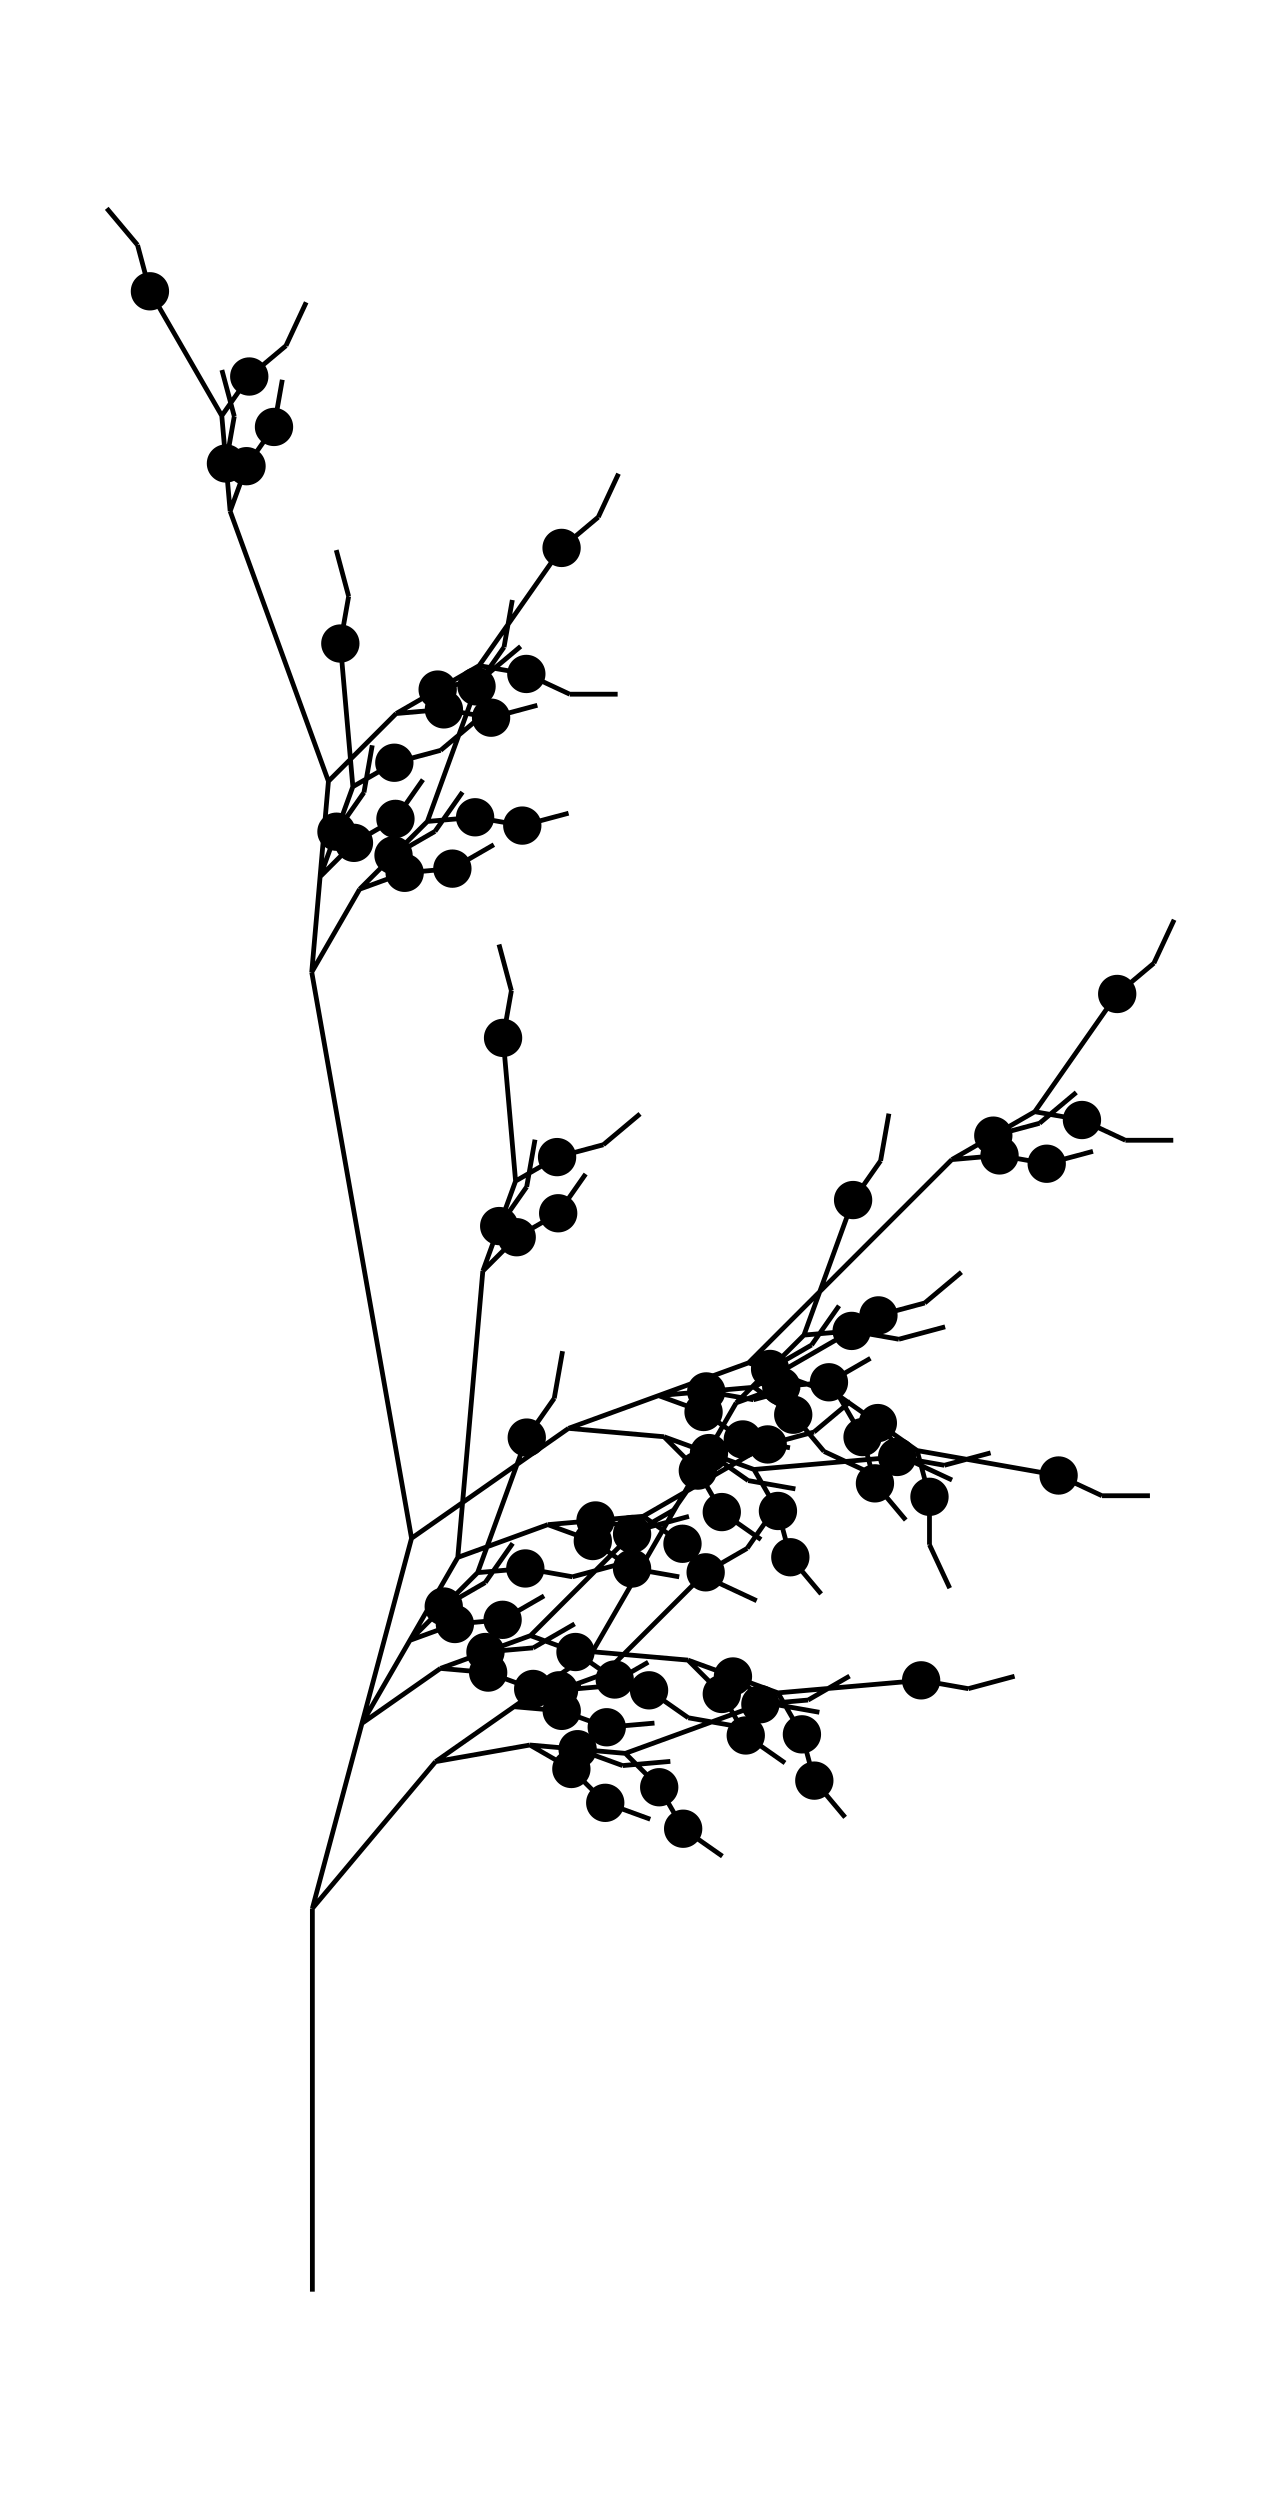
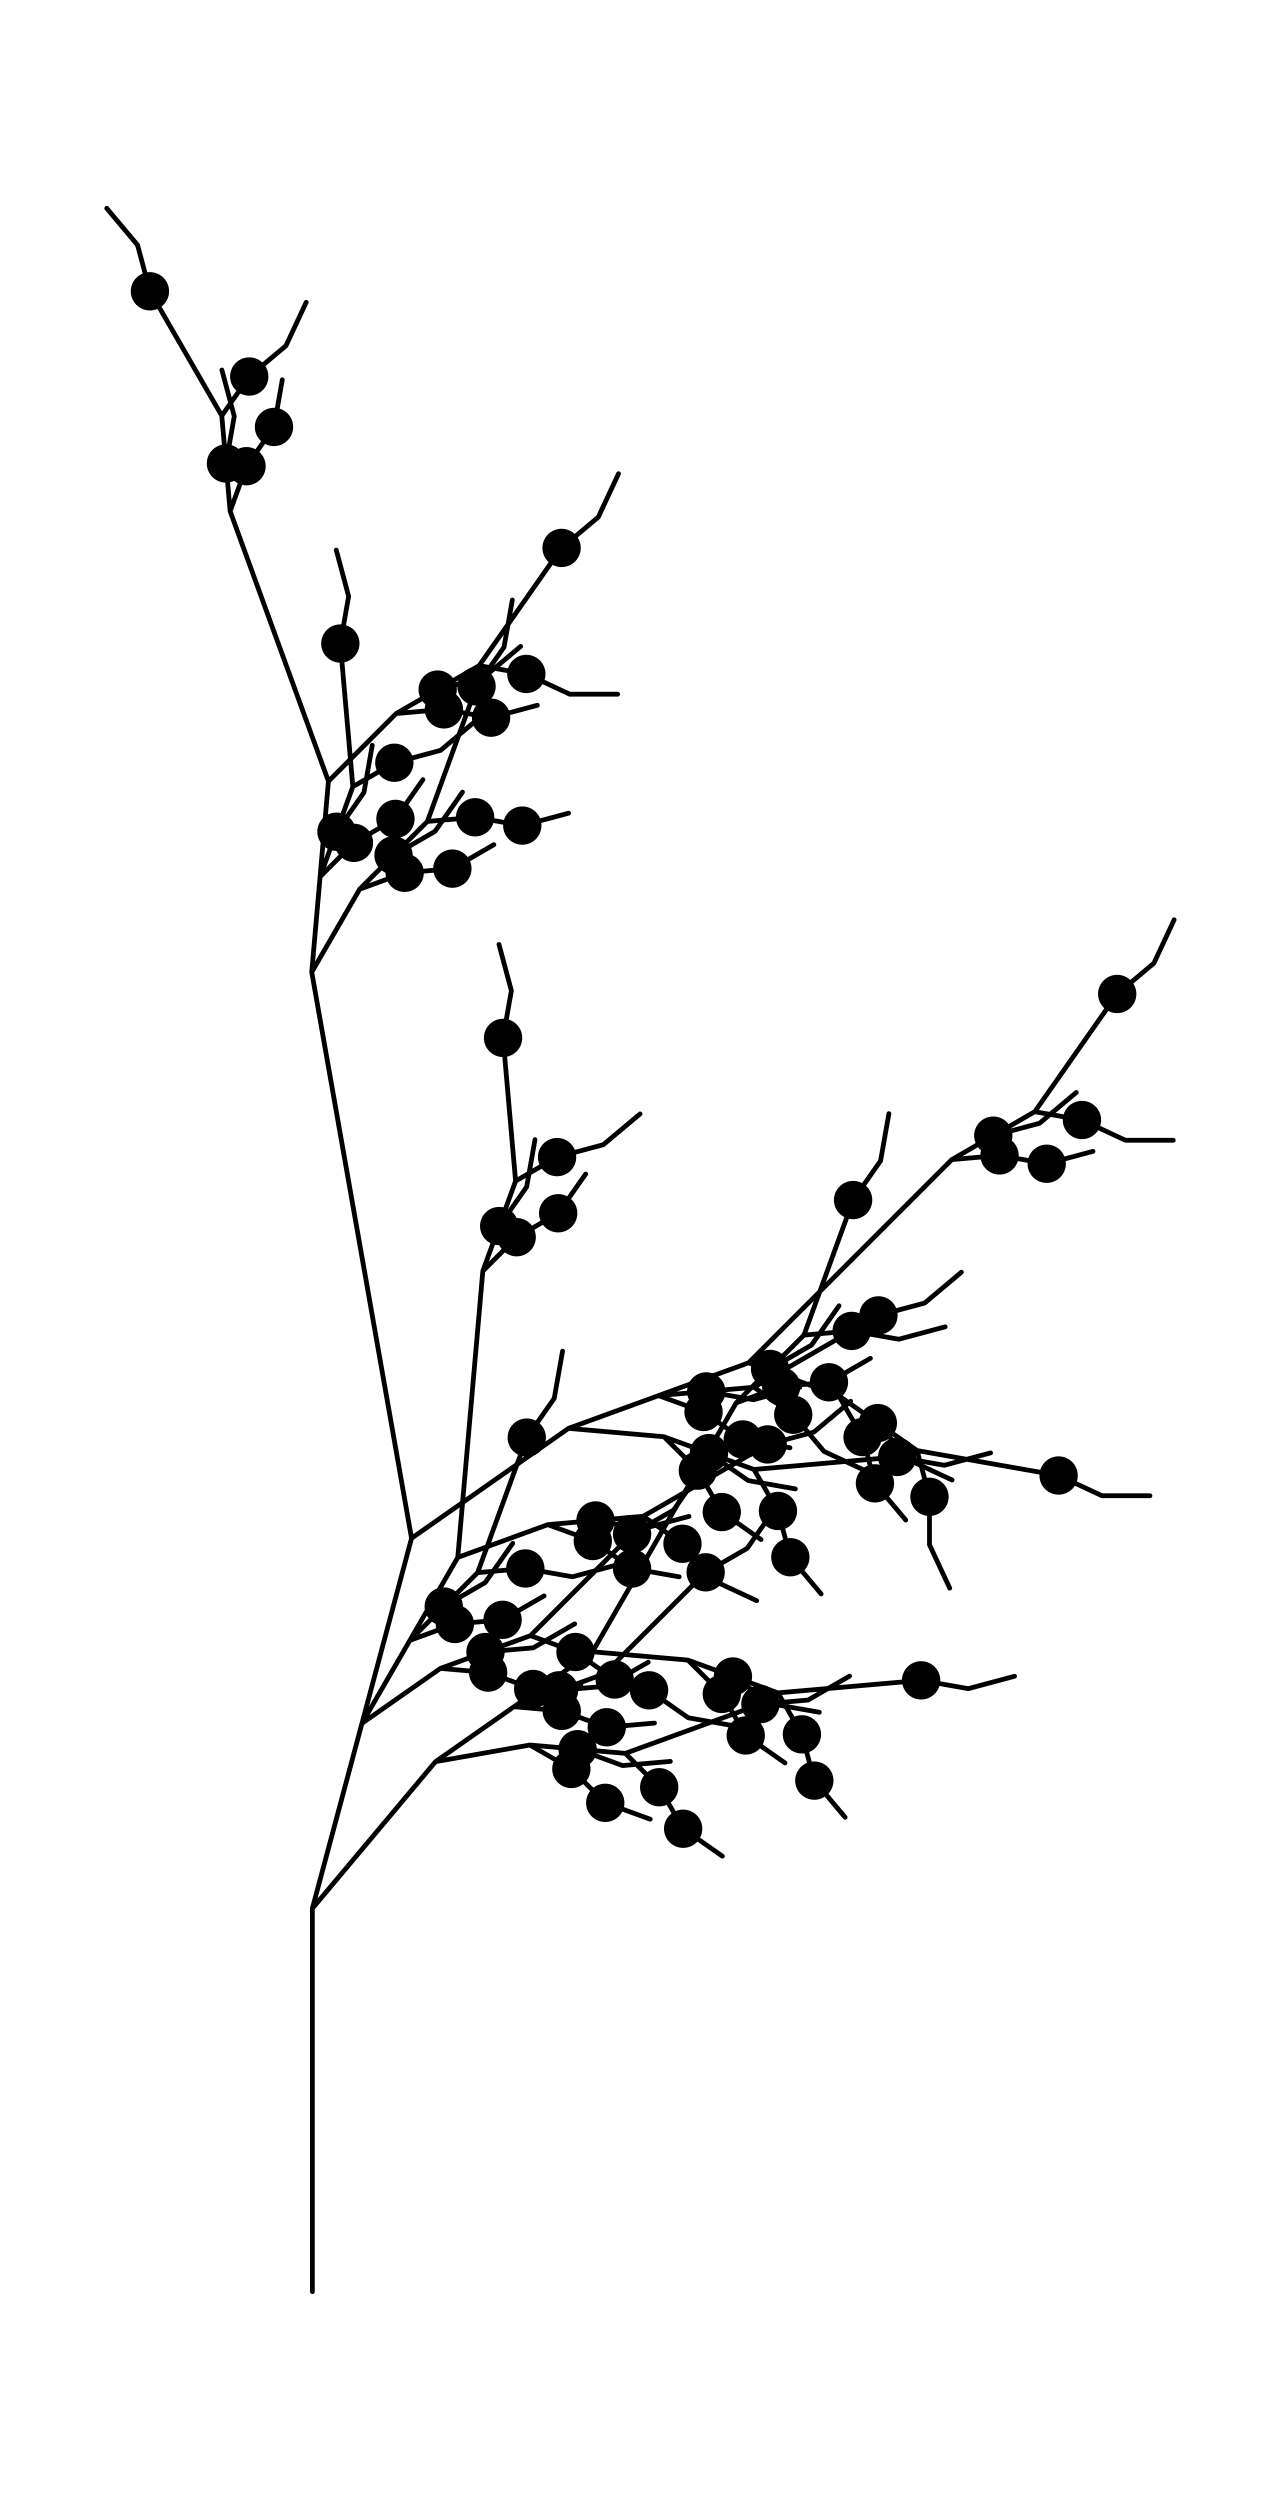
<svg xmlns="http://www.w3.org/2000/svg" viewBox="-65.209 -478.395 267.392 521.886">
-   <path d="M 0 0 L 0 -10 M 0 -10 L 0 -20 M 0 -20 L 0 -30 M 0 -30 L 0 -40 M 0 -40 L 0 -50 M 0 -50 L 0 -60 M 0 -60 L 0 -70 M 0 -70 L 0 -80 M 0 -80 L 6.428 -87.66 M 6.428 -87.66 L 12.856 -95.321 M 12.856 -95.321 L 19.284 -102.981 M 19.284 -102.981 L 25.712 -110.642 M 25.712 -110.642 L 35.56 -112.378 M 35.56 -112.378 L 45.408 -114.115 M 45.408 -114.115 L 54.068 -109.115 M 54.068 -109.115 L 61.139 -102.044 M 61.139 -102.044 L 70.536 -98.624 M 45.408 -114.115 L 55.37 -113.243 M 55.37 -113.243 L 64.766 -109.823 M 64.766 -109.823 L 74.728 -110.695 M 45.408 -114.115 L 55.37 -113.243 M 55.37 -113.243 L 65.332 -112.372 M 65.332 -112.372 L 74.728 -115.792 M 74.728 -115.792 L 84.125 -119.212 M 84.125 -119.212 L 93.522 -122.632 M 93.522 -122.632 L 103.484 -123.504 M 103.484 -123.504 L 112.144 -128.504 M 65.332 -112.372 L 72.403 -105.301 M 72.403 -105.301 L 77.403 -96.64 M 77.403 -96.64 L 85.594 -90.904 M 25.712 -110.642 L 33.903 -116.377 M 33.903 -116.377 L 42.094 -122.113 M 42.094 -122.113 L 52.056 -121.242 M 52.056 -121.242 L 61.453 -117.822 M 61.453 -117.822 L 71.415 -118.693 M 42.094 -122.113 L 51.492 -125.534 M 51.492 -125.534 L 61.453 -126.405 M 61.453 -126.405 L 70.114 -131.405 M 42.094 -122.113 L 51.492 -125.534 M 51.492 -125.534 L 60.888 -128.954 M 60.888 -128.954 L 67.96 -136.025 M 67.96 -136.025 L 75.031 -143.096 M 75.031 -143.096 L 82.102 -150.167 M 82.102 -150.167 L 90.762 -155.167 M 90.762 -155.167 L 96.498 -163.358 M 60.888 -128.954 L 70.285 -125.534 M 70.285 -125.534 L 78.477 -119.798 M 78.477 -119.798 L 88.325 -118.061 M 25.712 -110.642 L 33.903 -116.377 M 33.903 -116.377 L 42.094 -122.113 M 42.094 -122.113 L 50.286 -127.849 M 50.286 -127.849 L 58.478 -133.585 M 58.478 -133.585 L 63.478 -142.245 M 63.478 -142.245 L 68.478 -150.905 M 68.478 -150.905 L 73.478 -159.566 M 73.478 -159.566 L 78.478 -168.226 M 78.478 -168.226 L 83.478 -176.886 M 83.478 -176.886 L 88.478 -185.546 M 88.478 -185.546 L 97.874 -188.967 M 97.874 -188.967 L 107.837 -189.838 M 107.837 -189.838 L 116.497 -194.838 M 88.478 -185.546 L 95.549 -192.617 M 95.549 -192.617 L 104.209 -197.617 M 104.209 -197.617 L 109.945 -205.809 M 88.478 -185.546 L 95.549 -192.617 M 95.549 -192.617 L 102.62 -199.689 M 102.62 -199.689 L 106.04 -209.085 M 106.04 -209.085 L 109.46 -218.482 M 109.46 -218.482 L 112.88 -227.879 M 112.88 -227.879 L 118.616 -236.071 M 118.616 -236.071 L 120.353 -245.919 M 102.62 -199.689 L 112.582 -200.56 M 112.582 -200.56 L 122.43 -198.824 M 122.43 -198.824 L 132.089 -201.412 M 58.478 -133.585 L 68.439 -132.713 M 68.439 -132.713 L 78.401 -131.842 M 78.401 -131.842 L 85.472 -124.771 M 85.472 -124.771 L 90.472 -116.11 M 90.472 -116.11 L 98.664 -110.375 M 78.401 -131.842 L 87.798 -128.422 M 87.798 -128.422 L 95.99 -122.686 M 95.99 -122.686 L 105.838 -120.949 M 78.401 -131.842 L 87.798 -128.422 M 87.798 -128.422 L 97.195 -125.001 M 97.195 -125.001 L 107.157 -125.873 M 107.157 -125.873 L 117.119 -126.744 M 117.119 -126.744 L 127.081 -127.616 M 127.081 -127.616 L 136.929 -125.879 M 136.929 -125.879 L 146.589 -128.468 M 97.195 -125.001 L 102.195 -116.341 M 102.195 -116.341 L 104.784 -106.682 M 104.784 -106.682 L 111.211 -99.021 M 0 -80 L 2.588 -89.659 M 2.588 -89.659 L 5.176 -99.319 M 5.176 -99.319 L 7.765 -108.978 M 7.765 -108.978 L 10.353 -118.637 M 10.353 -118.637 L 18.544 -124.373 M 18.544 -124.373 L 26.736 -130.109 M 26.736 -130.109 L 36.698 -129.237 M 36.698 -129.237 L 46.095 -125.817 M 46.095 -125.817 L 56.057 -126.688 M 26.736 -130.109 L 36.133 -133.529 M 36.133 -133.529 L 46.095 -134.4 M 46.095 -134.4 L 54.755 -139.4 M 26.736 -130.109 L 36.133 -133.529 M 36.133 -133.529 L 45.53 -136.949 M 45.53 -136.949 L 52.601 -144.02 M 52.601 -144.02 L 59.672 -151.091 M 59.672 -151.091 L 66.743 -158.162 M 66.743 -158.162 L 75.403 -163.162 M 75.403 -163.162 L 81.139 -171.354 M 45.53 -136.949 L 54.927 -133.529 M 54.927 -133.529 L 63.118 -127.793 M 63.118 -127.793 L 72.966 -126.056 M 10.353 -118.637 L 15.353 -127.297 M 15.353 -127.297 L 20.353 -135.958 M 20.353 -135.958 L 29.75 -139.378 M 29.75 -139.378 L 39.712 -140.249 M 39.712 -140.249 L 48.372 -145.249 M 20.353 -135.958 L 27.424 -143.029 M 27.424 -143.029 L 36.084 -148.029 M 36.084 -148.029 L 41.82 -156.22 M 20.353 -135.958 L 27.424 -143.029 M 27.424 -143.029 L 34.495 -150.1 M 34.495 -150.1 L 37.915 -159.497 M 37.915 -159.497 L 41.335 -168.893 M 41.335 -168.893 L 44.755 -178.291 M 44.755 -178.291 L 50.491 -186.482 M 50.491 -186.482 L 52.228 -196.33 M 34.495 -150.1 L 44.457 -150.971 M 44.457 -150.971 L 54.305 -149.235 M 54.305 -149.235 L 63.964 -151.823 M 10.353 -118.637 L 15.353 -127.297 M 15.353 -127.297 L 20.353 -135.958 M 20.353 -135.958 L 25.353 -144.618 M 25.353 -144.618 L 30.353 -153.278 M 30.353 -153.278 L 31.224 -163.24 M 31.224 -163.24 L 32.096 -173.202 M 32.096 -173.202 L 32.967 -183.164 M 32.967 -183.164 L 33.839 -193.126 M 33.839 -193.126 L 34.711 -203.088 M 34.711 -203.088 L 35.582 -213.05 M 35.582 -213.05 L 42.653 -220.121 M 42.653 -220.121 L 51.313 -225.121 M 51.313 -225.121 L 57.049 -233.312 M 35.582 -213.05 L 39.002 -222.447 M 39.002 -222.447 L 44.738 -230.638 M 44.738 -230.638 L 46.475 -240.486 M 35.582 -213.05 L 39.002 -222.447 M 39.002 -222.447 L 42.422 -231.844 M 42.422 -231.844 L 41.551 -241.805 M 41.551 -241.805 L 40.679 -251.768 M 40.679 -251.768 L 39.808 -261.729 M 39.808 -261.729 L 41.544 -271.577 M 41.544 -271.577 L 38.956 -281.237 M 42.422 -231.844 L 51.083 -236.844 M 51.083 -236.844 L 60.742 -239.432 M 60.742 -239.432 L 68.403 -245.86 M 30.353 -153.278 L 39.75 -156.698 M 39.75 -156.698 L 49.147 -160.119 M 49.147 -160.119 L 58.544 -156.698 M 58.544 -156.698 L 66.735 -150.963 M 66.735 -150.963 L 76.583 -149.226 M 49.147 -160.119 L 59.109 -160.99 M 59.109 -160.99 L 68.957 -159.254 M 68.957 -159.254 L 78.616 -161.842 M 49.147 -160.119 L 59.109 -160.99 M 59.109 -160.99 L 69.07 -161.862 M 69.07 -161.862 L 77.731 -166.862 M 77.731 -166.862 L 86.391 -171.862 M 86.391 -171.862 L 95.051 -176.862 M 95.051 -176.862 L 104.71 -179.45 M 104.71 -179.45 L 112.371 -185.878 M 69.07 -161.862 L 77.262 -156.126 M 77.262 -156.126 L 83.69 -148.465 M 83.69 -148.465 L 92.753 -144.239 M 0 -80 L 2.588 -89.659 M 2.588 -89.659 L 5.176 -99.319 M 5.176 -99.319 L 7.765 -108.978 M 7.765 -108.978 L 10.353 -118.637 M 10.353 -118.637 L 12.941 -128.296 M 12.941 -128.296 L 15.529 -137.956 M 15.529 -137.956 L 18.117 -147.615 M 18.117 -147.615 L 20.706 -157.274 M 20.706 -157.274 L 18.969 -167.122 M 18.969 -167.122 L 17.233 -176.97 M 17.233 -176.97 L 15.496 -186.818 M 15.496 -186.818 L 13.76 -196.666 M 13.76 -196.666 L 12.023 -206.514 M 12.023 -206.514 L 10.287 -216.363 M 10.287 -216.363 L 8.55 -226.211 M 8.55 -226.211 L 6.814 -236.059 M 6.814 -236.059 L 5.077 -245.907 M 5.077 -245.907 L 3.341 -255.755 M 3.341 -255.755 L 1.604 -265.603 M 1.604 -265.603 L -0.132 -275.451 M -0.132 -275.451 L 4.868 -284.111 M 4.868 -284.111 L 9.868 -292.772 M 9.868 -292.772 L 19.265 -296.192 M 19.265 -296.192 L 29.227 -297.063 M 29.227 -297.063 L 37.887 -302.063 M 9.868 -292.772 L 16.939 -299.843 M 16.939 -299.843 L 25.599 -304.843 M 25.599 -304.843 L 31.335 -313.034 M 9.868 -292.772 L 16.939 -299.843 M 16.939 -299.843 L 24.01 -306.914 M 24.01 -306.914 L 27.43 -316.311 M 27.43 -316.311 L 30.85 -325.707 M 30.85 -325.707 L 34.27 -335.104 M 34.27 -335.104 L 40.006 -343.296 M 40.006 -343.296 L 41.743 -353.144 M 24.01 -306.914 L 33.972 -307.785 M 33.972 -307.785 L 43.82 -306.049 M 43.82 -306.049 L 53.479 -308.637 M -0.132 -275.451 L 0.739 -285.413 M 0.739 -285.413 L 1.611 -295.375 M 1.611 -295.375 L 8.682 -302.446 M 8.682 -302.446 L 17.342 -307.446 M 17.342 -307.446 L 23.078 -315.637 M 1.611 -295.375 L 5.031 -304.772 M 5.031 -304.772 L 10.767 -312.963 M 10.767 -312.963 L 12.503 -322.811 M 1.611 -295.375 L 5.031 -304.772 M 5.031 -304.772 L 8.451 -314.169 M 8.451 -314.169 L 7.58 -324.131 M 7.58 -324.131 L 6.708 -334.093 M 6.708 -334.093 L 5.837 -344.055 M 5.837 -344.055 L 7.573 -353.903 M 7.573 -353.903 L 4.985 -363.562 M 8.451 -314.169 L 17.111 -319.169 M 17.111 -319.169 L 26.771 -321.757 M 26.771 -321.757 L 34.431 -328.185 M -0.132 -275.451 L 0.739 -285.413 M 0.739 -285.413 L 1.611 -295.375 M 1.611 -295.375 L 2.482 -305.337 M 2.482 -305.337 L 3.354 -315.299 M 3.354 -315.299 L -0.066 -324.696 M -0.066 -324.696 L -3.486 -334.093 M -3.486 -334.093 L -6.907 -343.49 M -6.907 -343.49 L -10.327 -352.887 M -10.327 -352.887 L -13.747 -362.283 M -13.747 -362.283 L -17.167 -371.68 M -17.167 -371.68 L -13.747 -381.077 M -13.747 -381.077 L -8.011 -389.269 M -8.011 -389.269 L -6.275 -399.117 M -17.167 -371.68 L -18.039 -381.642 M -18.039 -381.642 L -16.302 -391.49 M -16.302 -391.49 L -18.89 -401.15 M -17.167 -371.68 L -18.039 -381.642 M -18.039 -381.642 L -18.91 -391.604 M -18.91 -391.604 L -23.91 -400.264 M -23.91 -400.264 L -28.91 -408.925 M -28.91 -408.925 L -33.91 -417.585 M -33.91 -417.585 L -36.498 -427.244 M -36.498 -427.244 L -42.926 -434.905 M -18.91 -391.604 L -13.175 -399.796 M -13.175 -399.796 L -5.514 -406.224 M -5.514 -406.224 L -1.288 -415.287 M 3.354 -315.299 L 10.425 -322.37 M 10.425 -322.37 L 17.496 -329.441 M 17.496 -329.441 L 27.458 -330.312 M 27.458 -330.312 L 37.306 -328.576 M 37.306 -328.576 L 46.965 -331.164 M 17.496 -329.441 L 26.156 -334.441 M 26.156 -334.441 L 35.816 -337.029 M 35.816 -337.029 L 43.476 -343.457 M 17.496 -329.441 L 26.156 -334.441 M 26.156 -334.441 L 34.817 -339.441 M 34.817 -339.441 L 40.552 -347.632 M 40.552 -347.632 L 46.288 -355.824 M 46.288 -355.824 L 52.024 -364.015 M 52.024 -364.015 L 59.684 -370.443 M 59.684 -370.443 L 63.91 -379.506 M 34.817 -339.441 L 44.665 -337.704 M 44.665 -337.704 L 53.728 -333.478 M 53.728 -333.478 L 63.728 -333.478 M 20.706 -157.274 L 28.897 -163.01 M 28.897 -163.01 L 37.089 -168.746 M 37.089 -168.746 L 45.28 -174.481 M 45.28 -174.481 L 53.472 -180.217 M 53.472 -180.217 L 63.434 -179.346 M 63.434 -179.346 L 73.395 -178.474 M 73.395 -178.474 L 80.467 -171.403 M 80.467 -171.403 L 85.467 -162.743 M 85.467 -162.743 L 93.658 -157.007 M 73.395 -178.474 L 82.792 -175.054 M 82.792 -175.054 L 90.984 -169.318 M 90.984 -169.318 L 100.832 -167.582 M 73.395 -178.474 L 82.792 -175.054 M 82.792 -175.054 L 92.189 -171.634 M 92.189 -171.634 L 102.151 -172.505 M 102.151 -172.505 L 112.113 -173.377 M 112.113 -173.377 L 122.075 -174.248 M 122.075 -174.248 L 131.923 -172.512 M 131.923 -172.512 L 141.583 -175.1 M 92.189 -171.634 L 97.189 -162.973 M 97.189 -162.973 L 99.778 -153.314 M 99.778 -153.314 L 106.205 -145.654 M 53.472 -180.217 L 62.868 -183.637 M 62.868 -183.637 L 72.266 -187.058 M 72.266 -187.058 L 81.662 -183.637 M 81.662 -183.637 L 89.854 -177.902 M 89.854 -177.902 L 99.702 -176.165 M 72.266 -187.058 L 82.227 -187.929 M 82.227 -187.929 L 92.076 -186.193 M 92.076 -186.193 L 101.735 -188.781 M 72.266 -187.058 L 82.227 -187.929 M 82.227 -187.929 L 92.189 -188.801 M 92.189 -188.801 L 100.85 -193.801 M 100.85 -193.801 L 109.51 -198.801 M 109.51 -198.801 L 118.17 -203.801 M 118.17 -203.801 L 127.829 -206.389 M 127.829 -206.389 L 135.49 -212.817 M 92.189 -188.801 L 100.381 -183.065 M 100.381 -183.065 L 106.809 -175.404 M 106.809 -175.404 L 115.872 -171.178 M 53.472 -180.217 L 62.868 -183.637 M 62.868 -183.637 L 72.266 -187.058 M 72.266 -187.058 L 81.662 -190.478 M 81.662 -190.478 L 91.059 -193.898 M 91.059 -193.898 L 98.13 -200.969 M 98.13 -200.969 L 105.201 -208.04 M 105.201 -208.04 L 112.272 -215.111 M 112.272 -215.111 L 119.344 -222.182 M 119.344 -222.182 L 126.415 -229.253 M 126.415 -229.253 L 133.486 -236.324 M 133.486 -236.324 L 143.448 -237.196 M 143.448 -237.196 L 153.296 -235.459 M 153.296 -235.459 L 162.955 -238.048 M 133.486 -236.324 L 142.146 -241.324 M 142.146 -241.324 L 151.805 -243.912 M 151.805 -243.912 L 159.466 -250.34 M 133.486 -236.324 L 142.146 -241.324 M 142.146 -241.324 L 150.806 -246.324 M 150.806 -246.324 L 156.542 -254.516 M 156.542 -254.516 L 162.278 -262.707 M 162.278 -262.707 L 168.013 -270.899 M 168.013 -270.899 L 175.674 -277.327 M 175.674 -277.327 L 179.9 -286.39 M 150.806 -246.324 L 160.654 -244.588 M 160.654 -244.588 L 169.717 -240.362 M 169.717 -240.362 L 179.717 -240.362 M 91.059 -193.898 L 100.456 -190.478 M 100.456 -190.478 L 109.853 -187.058 M 109.853 -187.058 L 114.853 -178.397 M 114.853 -178.397 L 117.441 -168.738 M 117.441 -168.738 L 123.869 -161.078 M 109.853 -187.058 L 118.045 -181.322 M 118.045 -181.322 L 124.473 -173.661 M 124.473 -173.661 L 133.536 -169.435 M 109.853 -187.058 L 118.045 -181.322 M 118.045 -181.322 L 126.236 -175.586 M 126.236 -175.586 L 136.084 -173.85 M 136.084 -173.85 L 145.932 -172.113 M 145.932 -172.113 L 155.78 -170.377 M 155.78 -170.377 L 164.844 -166.15 M 164.844 -166.15 L 174.844 -166.15 M 126.236 -175.586 L 128.824 -165.927 M 128.824 -165.927 L 128.824 -155.927 M 128.824 -155.927 L 133.051 -146.864 " stroke-width="1" stroke="black" fill="none" />
+   <path d="M 0.0 0.0 L 6.123233995736766E-16 -10.0 M 6.123233995736766E-16 -10.0 L 1.2246467991473533E-15 -20.0 M 1.2246467991473533E-15 -20.0 L 1.83697019872103E-15 -30.0 M 1.83697019872103E-15 -30.0 L 2.4492935982947065E-15 -40.0 M 2.4492935982947065E-15 -40.0 L 3.061616997868383E-15 -50.0 M 3.061616997868383E-15 -50.0 L 3.67394039744206E-15 -60.0 M 3.67394039744206E-15 -60.0 L 4.2862637970157365E-15 -70.0 M 4.2862637970157365E-15 -70.0 L 4.898587196589413E-15 -80.0 M 4.898587196589413E-15 -80.0 L 6.428 -87.66 M 6.428 -87.66 L 12.856 -95.321 M 12.856 -95.321 L 19.284 -102.981 M 19.284 -102.981 L 25.712 -110.642 M 25.712 -110.642 L 35.56 -112.378 M 35.56 -112.378 L 45.408 -114.115 M 45.408 -114.115 L 54.068 -109.115 M 54.068 -109.115 L 61.139 -102.044 M 61.139 -102.044 L 70.536 -98.623 M 45.408 -114.115 L 55.37 -113.243 M 55.37 -113.243 L 64.767 -109.823 M 64.767 -109.823 L 74.728 -110.695 M 45.408 -114.115 L 55.37 -113.243 M 55.37 -113.243 L 65.332 -112.372 M 65.332 -112.372 L 74.728 -115.792 M 74.728 -115.792 L 84.125 -119.212 M 84.125 -119.212 L 93.522 -122.632 M 93.522 -122.632 L 103.484 -123.504 M 103.484 -123.504 L 112.145 -128.504 M 65.332 -112.372 L 72.403 -105.301 M 72.403 -105.301 L 77.403 -96.64 M 77.403 -96.64 L 85.594 -90.905 M 25.712 -110.642 L 33.903 -116.378 M 33.903 -116.378 L 42.095 -122.113 M 42.095 -122.113 L 52.056 -121.242 M 52.056 -121.242 L 61.453 -117.822 M 61.453 -117.822 L 71.415 -118.693 M 42.095 -122.113 L 51.491 -125.534 M 51.491 -125.534 L 61.453 -126.405 M 61.453 -126.405 L 70.114 -131.405 M 42.095 -122.113 L 51.491 -125.534 M 51.491 -125.534 L 60.888 -128.954 M 60.888 -128.954 L 67.959 -136.025 M 67.959 -136.025 L 75.031 -143.096 M 75.031 -143.096 L 82.102 -150.167 M 82.102 -150.167 L 90.762 -155.167 M 90.762 -155.167 L 96.498 -163.358 M 60.888 -128.954 L 70.285 -125.534 M 70.285 -125.534 L 78.477 -119.798 M 78.477 -119.798 L 88.325 -118.061 M 25.712 -110.642 L 33.903 -116.378 M 33.903 -116.378 L 42.095 -122.113 M 42.095 -122.113 L 50.286 -127.849 M 50.286 -127.849 L 58.478 -133.585 M 58.478 -133.585 L 63.478 -142.245 M 63.478 -142.245 L 68.478 -150.905 M 68.478 -150.905 L 73.478 -159.566 M 73.478 -159.566 L 78.478 -168.226 M 78.478 -168.226 L 83.478 -176.886 M 83.478 -176.886 L 88.478 -185.546 M 88.478 -185.546 L 97.875 -188.967 M 97.875 -188.967 L 107.836 -189.838 M 107.836 -189.838 L 116.497 -194.838 M 88.478 -185.546 L 95.549 -192.617 M 95.549 -192.617 L 104.209 -197.617 M 104.209 -197.617 L 109.945 -205.809 M 88.478 -185.546 L 95.549 -192.617 M 95.549 -192.617 L 102.62 -199.688 M 102.62 -199.688 L 106.04 -209.085 M 106.04 -209.085 L 109.46 -218.482 M 109.46 -218.482 L 112.88 -227.879 M 112.88 -227.879 L 118.616 -236.071 M 118.616 -236.071 L 120.353 -245.919 M 102.62 -199.688 L 112.582 -200.56 M 112.582 -200.56 L 122.43 -198.824 M 122.43 -198.824 L 132.089 -201.412 M 58.478 -133.585 L 68.44 -132.713 M 68.44 -132.713 L 78.401 -131.842 M 78.401 -131.842 L 85.473 -124.771 M 85.473 -124.771 L 90.473 -116.11 M 90.473 -116.11 L 98.664 -110.375 M 78.401 -131.842 L 87.798 -128.422 M 87.798 -128.422 L 95.99 -122.686 M 95.99 -122.686 L 105.838 -120.949 M 78.401 -131.842 L 87.798 -128.422 M 87.798 -128.422 L 97.195 -125.001 M 97.195 -125.001 L 107.157 -125.873 M 107.157 -125.873 L 117.119 -126.744 M 117.119 -126.744 L 127.081 -127.616 M 127.081 -127.616 L 136.929 -125.88 M 136.929 -125.88 L 146.589 -128.468 M 97.195 -125.001 L 102.195 -116.341 M 102.195 -116.341 L 104.784 -106.682 M 104.784 -106.682 L 111.211 -99.021 M 4.898587196589413E-15 -80.0 L 2.588 -89.659 M 2.588 -89.659 L 5.176 -99.319 M 5.176 -99.319 L 7.765 -108.978 M 7.765 -108.978 L 10.353 -118.637 M 10.353 -118.637 L 18.544 -124.373 M 18.544 -124.373 L 26.736 -130.109 M 26.736 -130.109 L 36.698 -129.237 M 36.698 -129.237 L 46.095 -125.817 M 46.095 -125.817 L 56.057 -126.688 M 26.736 -130.109 L 36.133 -133.529 M 36.133 -133.529 L 46.095 -134.4 M 46.095 -134.4 L 54.755 -139.4 M 26.736 -130.109 L 36.133 -133.529 M 36.133 -133.529 L 45.53 -136.949 M 45.53 -136.949 L 52.601 -144.02 M 52.601 -144.02 L 59.672 -151.091 M 59.672 -151.091 L 66.743 -158.162 M 66.743 -158.162 L 75.403 -163.162 M 75.403 -163.162 L 81.139 -171.354 M 45.53 -136.949 L 54.927 -133.529 M 54.927 -133.529 L 63.118 -127.793 M 63.118 -127.793 L 72.966 -126.057 M 10.353 -118.637 L 15.353 -127.297 M 15.353 -127.297 L 20.353 -135.958 M 20.353 -135.958 L 29.75 -139.378 M 29.75 -139.378 L 39.712 -140.249 M 39.712 -140.249 L 48.372 -145.249 M 20.353 -135.958 L 27.424 -143.029 M 27.424 -143.029 L 36.084 -148.029 M 36.084 -148.029 L 41.82 -156.22 M 20.353 -135.958 L 27.424 -143.029 M 27.424 -143.029 L 34.495 -150.1 M 34.495 -150.1 L 37.915 -159.497 M 37.915 -159.497 L 41.335 -168.894 M 41.335 -168.894 L 44.756 -178.29 M 44.756 -178.29 L 50.491 -186.482 M 50.491 -186.482 L 52.228 -196.33 M 34.495 -150.1 L 44.457 -150.971 M 44.457 -150.971 L 54.305 -149.235 M 54.305 -149.235 L 63.964 -151.823 M 10.353 -118.637 L 15.353 -127.297 M 15.353 -127.297 L 20.353 -135.958 M 20.353 -135.958 L 25.353 -144.618 M 25.353 -144.618 L 30.353 -153.278 M 30.353 -153.278 L 31.224 -163.24 M 31.224 -163.24 L 32.096 -173.202 M 32.096 -173.202 L 32.967 -183.164 M 32.967 -183.164 L 33.839 -193.126 M 33.839 -193.126 L 34.711 -203.088 M 34.711 -203.088 L 35.582 -213.05 M 35.582 -213.05 L 42.653 -220.121 M 42.653 -220.121 L 51.313 -225.121 M 51.313 -225.121 L 57.049 -233.312 M 35.582 -213.05 L 39.002 -222.447 M 39.002 -222.447 L 44.738 -230.638 M 44.738 -230.638 L 46.475 -240.486 M 35.582 -213.05 L 39.002 -222.447 M 39.002 -222.447 L 42.423 -231.844 M 42.423 -231.844 L 41.551 -241.806 M 41.551 -241.806 L 40.679 -251.767 M 40.679 -251.767 L 39.808 -261.729 M 39.808 -261.729 L 41.544 -271.578 M 41.544 -271.578 L 38.956 -281.237 M 42.423 -231.844 L 51.083 -236.844 M 51.083 -236.844 L 60.742 -239.432 M 60.742 -239.432 L 68.402 -245.86 M 30.353 -153.278 L 39.75 -156.698 M 39.75 -156.698 L 49.147 -160.118 M 49.147 -160.118 L 58.544 -156.698 M 58.544 -156.698 L 66.735 -150.962 M 66.735 -150.962 L 76.583 -149.226 M 49.147 -160.118 L 59.109 -160.99 M 59.109 -160.99 L 68.957 -159.254 M 68.957 -159.254 L 78.616 -161.842 M 49.147 -160.118 L 59.109 -160.99 M 59.109 -160.99 L 69.071 -161.862 M 69.071 -161.862 L 77.731 -166.862 M 77.731 -166.862 L 86.391 -171.862 M 86.391 -171.862 L 95.051 -176.862 M 95.051 -176.862 L 104.711 -179.45 M 104.711 -179.45 L 112.371 -185.878 M 69.071 -161.862 L 77.262 -156.126 M 77.262 -156.126 L 83.69 -148.465 M 83.69 -148.465 L 92.753 -144.239 M 4.898587196589413E-15 -80.0 L 2.588 -89.659 M 2.588 -89.659 L 5.176 -99.319 M 5.176 -99.319 L 7.765 -108.978 M 7.765 -108.978 L 10.353 -118.637 M 10.353 -118.637 L 12.941 -128.296 M 12.941 -128.296 L 15.529 -137.956 M 15.529 -137.956 L 18.117 -147.615 M 18.117 -147.615 L 20.706 -157.274 M 20.706 -157.274 L 18.969 -167.122 M 18.969 -167.122 L 17.233 -176.97 M 17.233 -176.97 L 15.496 -186.818 M 15.496 -186.818 L 13.76 -196.666 M 13.76 -196.666 L 12.023 -206.514 M 12.023 -206.514 L 10.287 -216.363 M 10.287 -216.363 L 8.55 -226.211 M 8.55 -226.211 L 6.814 -236.059 M 6.814 -236.059 L 5.077 -245.907 M 5.077 -245.907 L 3.341 -255.755 M 3.341 -255.755 L 1.604 -265.603 M 1.604 -265.603 L -0.132 -275.451 M -0.132 -275.451 L 4.868 -284.111 M 4.868 -284.111 L 9.868 -292.772 M 9.868 -292.772 L 19.265 -296.192 M 19.265 -296.192 L 29.227 -297.063 M 29.227 -297.063 L 37.887 -302.063 M 9.868 -292.772 L 16.939 -299.843 M 16.939 -299.843 L 25.599 -304.843 M 25.599 -304.843 L 31.335 -313.034 M 9.868 -292.772 L 16.939 -299.843 M 16.939 -299.843 L 24.01 -306.914 M 24.01 -306.914 L 27.43 -316.311 M 27.43 -316.311 L 30.85 -325.707 M 30.85 -325.707 L 34.27 -335.104 M 34.27 -335.104 L 40.006 -343.296 M 40.006 -343.296 L 41.743 -353.144 M 24.01 -306.914 L 33.972 -307.785 M 33.972 -307.785 L 43.82 -306.049 M 43.82 -306.049 L 53.479 -308.637 M -0.132 -275.451 L 0.739 -285.413 M 0.739 -285.413 L 1.611 -295.375 M 1.611 -295.375 L 8.682 -302.446 M 8.682 -302.446 L 17.342 -307.446 M 17.342 -307.446 L 23.078 -315.637 M 1.611 -295.375 L 5.031 -304.772 M 5.031 -304.772 L 10.767 -312.963 M 10.767 -312.963 L 12.503 -322.811 M 1.611 -295.375 L 5.031 -304.772 M 5.031 -304.772 L 8.451 -314.169 M 8.451 -314.169 L 7.58 -324.131 M 7.58 -324.131 L 6.708 -334.093 M 6.708 -334.093 L 5.837 -344.055 M 5.837 -344.055 L 7.573 -353.903 M 7.573 -353.903 L 4.985 -363.562 M 8.451 -314.169 L 17.112 -319.169 M 17.112 -319.169 L 26.771 -321.757 M 26.771 -321.757 L 34.431 -328.185 M -0.132 -275.451 L 0.739 -285.413 M 0.739 -285.413 L 1.611 -295.375 M 1.611 -295.375 L 2.482 -305.337 M 2.482 -305.337 L 3.354 -315.299 M 3.354 -315.299 L -0.066 -324.696 M -0.066 -324.696 L -3.486 -334.093 M -3.486 -334.093 L -6.907 -343.49 M -6.907 -343.49 L -10.327 -352.886 M -10.327 -352.886 L -13.747 -362.283 M -13.747 -362.283 L -17.167 -371.68 M -17.167 -371.68 L -13.747 -381.077 M -13.747 -381.077 L -8.011 -389.269 M -8.011 -389.269 L -6.275 -399.117 M -17.167 -371.68 L -18.039 -381.642 M -18.039 -381.642 L -16.302 -391.49 M -16.302 -391.49 L -18.891 -401.15 M -17.167 -371.68 L -18.039 -381.642 M -18.039 -381.642 L -18.91 -391.604 M -18.91 -391.604 L -23.91 -400.264 M -23.91 -400.264 L -28.91 -408.925 M -28.91 -408.925 L -33.91 -417.585 M -33.91 -417.585 L -36.499 -427.244 M -36.499 -427.244 L -42.926 -434.905 M -18.91 -391.604 L -13.175 -399.796 M -13.175 -399.796 L -5.514 -406.224 M -5.514 -406.224 L -1.288 -415.287 M 3.354 -315.299 L 10.425 -322.37 M 10.425 -322.37 L 17.496 -329.441 M 17.496 -329.441 L 27.458 -330.312 M 27.458 -330.312 L 37.306 -328.576 M 37.306 -328.576 L 46.965 -331.164 M 17.496 -329.441 L 26.156 -334.441 M 26.156 -334.441 L 35.816 -337.029 M 35.816 -337.029 L 43.476 -343.457 M 17.496 -329.441 L 26.156 -334.441 M 26.156 -334.441 L 34.817 -339.441 M 34.817 -339.441 L 40.552 -347.632 M 40.552 -347.632 L 46.288 -355.824 M 46.288 -355.824 L 52.024 -364.015 M 52.024 -364.015 L 59.684 -370.443 M 59.684 -370.443 L 63.911 -379.506 M 34.817 -339.441 L 44.665 -337.704 M 44.665 -337.704 L 53.728 -333.478 M 53.728 -333.478 L 63.728 -333.478 M 20.706 -157.274 L 28.897 -163.01 M 28.897 -163.01 L 37.089 -168.746 M 37.089 -168.746 L 45.28 -174.481 M 45.28 -174.481 L 53.472 -180.217 M 53.472 -180.217 L 63.434 -179.346 M 63.434 -179.346 L 73.395 -178.474 M 73.395 -178.474 L 80.467 -171.403 M 80.467 -171.403 L 85.467 -162.743 M 85.467 -162.743 L 93.658 -157.007 M 73.395 -178.474 L 82.792 -175.054 M 82.792 -175.054 L 90.984 -169.318 M 90.984 -169.318 L 100.832 -167.582 M 73.395 -178.474 L 82.792 -175.054 M 82.792 -175.054 L 92.189 -171.634 M 92.189 -171.634 L 102.151 -172.505 M 102.151 -172.505 L 112.113 -173.377 M 112.113 -173.377 L 122.075 -174.248 M 122.075 -174.248 L 131.923 -172.512 M 131.923 -172.512 L 141.583 -175.1 M 92.189 -171.634 L 97.189 -162.973 M 97.189 -162.973 L 99.778 -153.314 M 99.778 -153.314 L 106.205 -145.654 M 53.472 -180.217 L 62.869 -183.637 M 62.869 -183.637 L 72.265 -187.058 M 72.265 -187.058 L 81.662 -183.637 M 81.662 -183.637 L 89.854 -177.902 M 89.854 -177.902 L 99.702 -176.165 M 72.265 -187.058 L 82.227 -187.929 M 82.227 -187.929 L 92.075 -186.193 M 92.075 -186.193 L 101.735 -188.781 M 72.265 -187.058 L 82.227 -187.929 M 82.227 -187.929 L 92.189 -188.801 M 92.189 -188.801 L 100.85 -193.801 M 100.85 -193.801 L 109.51 -198.801 M 109.51 -198.801 L 118.17 -203.801 M 118.17 -203.801 L 127.829 -206.389 M 127.829 -206.389 L 135.49 -212.817 M 92.189 -188.801 L 100.381 -183.065 M 100.381 -183.065 L 106.809 -175.404 M 106.809 -175.404 L 115.872 -171.178 M 53.472 -180.217 L 62.869 -183.637 M 62.869 -183.637 L 72.265 -187.058 M 72.265 -187.058 L 81.662 -190.478 M 81.662 -190.478 L 91.059 -193.898 M 91.059 -193.898 L 98.13 -200.969 M 98.13 -200.969 L 105.201 -208.04 M 105.201 -208.04 L 112.273 -215.111 M 112.273 -215.111 L 119.344 -222.182 M 119.344 -222.182 L 126.415 -229.253 M 126.415 -229.253 L 133.486 -236.324 M 133.486 -236.324 L 143.448 -237.196 M 143.448 -237.196 L 153.296 -235.459 M 153.296 -235.459 L 162.955 -238.048 M 133.486 -236.324 L 142.146 -241.324 M 142.146 -241.324 L 151.805 -243.913 M 151.805 -243.913 L 159.466 -250.34 M 133.486 -236.324 L 142.146 -241.324 M 142.146 -241.324 L 150.806 -246.324 M 150.806 -246.324 L 156.542 -254.516 M 156.542 -254.516 L 162.278 -262.707 M 162.278 -262.707 L 168.014 -270.899 M 168.014 -270.899 L 175.674 -277.327 M 175.674 -277.327 L 179.9 -286.39 M 150.806 -246.324 L 160.654 -244.588 M 160.654 -244.588 L 169.717 -240.362 M 169.717 -240.362 L 179.717 -240.362 M 91.059 -193.898 L 100.456 -190.478 M 100.456 -190.478 L 109.853 -187.058 M 109.853 -187.058 L 114.853 -178.397 M 114.853 -178.397 L 117.441 -168.738 M 117.441 -168.738 L 123.869 -161.078 M 109.853 -187.058 L 118.045 -181.322 M 118.045 -181.322 L 124.473 -173.661 M 124.473 -173.661 L 133.536 -169.435 M 109.853 -187.058 L 118.045 -181.322 M 118.045 -181.322 L 126.236 -175.586 M 126.236 -175.586 L 136.084 -173.85 M 136.084 -173.85 L 145.932 -172.113 M 145.932 -172.113 L 155.78 -170.377 M 155.78 -170.377 L 164.844 -166.15 M 164.844 -166.15 L 174.844 -166.15 M 126.236 -175.586 L 128.824 -165.927 M 128.824 -165.927 L 128.824 -155.927 M 128.824 -155.927 L 133.051 -146.864 " fill="none" stroke="black" stroke-width="1" stroke-linecap="round" />
  <circle cx="54.068" cy="-109.115" r="4" fill="black" />
  <circle cx="61.139" cy="-102.044" r="4" fill="black" />
  <circle cx="55.37" cy="-113.243" r="4" fill="black" />
  <circle cx="93.522" cy="-122.632" r="4" fill="black" />
  <circle cx="72.403" cy="-105.301" r="4" fill="black" />
  <circle cx="77.403" cy="-96.64" r="4" fill="black" />
  <circle cx="52.056" cy="-121.242" r="4" fill="black" />
  <circle cx="61.453" cy="-117.822" r="4" fill="black" />
  <circle cx="51.492" cy="-125.534" r="4" fill="black" />
  <circle cx="82.102" cy="-150.167" r="4" fill="black" />
  <circle cx="70.285" cy="-125.534" r="4" fill="black" />
  <circle cx="97.874" cy="-188.967" r="4" fill="black" />
  <circle cx="107.837" cy="-189.838" r="4" fill="black" />
  <circle cx="95.549" cy="-192.617" r="4" fill="black" />
  <circle cx="112.88" cy="-227.879" r="4" fill="black" />
  <circle cx="112.582" cy="-200.56" r="4" fill="black" />
  <circle cx="85.472" cy="-124.771" r="4" fill="black" />
  <circle cx="90.472" cy="-116.11" r="4" fill="black" />
  <circle cx="87.798" cy="-128.422" r="4" fill="black" />
  <circle cx="127.081" cy="-127.616" r="4" fill="black" />
  <circle cx="102.195" cy="-116.341" r="4" fill="black" />
  <circle cx="104.784" cy="-106.682" r="4" fill="black" />
  <circle cx="36.698" cy="-129.237" r="4" fill="black" />
  <circle cx="46.095" cy="-125.817" r="4" fill="black" />
  <circle cx="36.133" cy="-133.529" r="4" fill="black" />
  <circle cx="66.743" cy="-158.162" r="4" fill="black" />
  <circle cx="54.927" cy="-133.529" r="4" fill="black" />
  <circle cx="63.118" cy="-127.793" r="4" fill="black" />
  <circle cx="29.75" cy="-139.378" r="4" fill="black" />
  <circle cx="39.712" cy="-140.249" r="4" fill="black" />
  <circle cx="27.424" cy="-143.029" r="4" fill="black" />
  <circle cx="44.755" cy="-178.291" r="4" fill="black" />
  <circle cx="44.457" cy="-150.971" r="4" fill="black" />
  <circle cx="42.653" cy="-220.121" r="4" fill="black" />
  <circle cx="51.313" cy="-225.121" r="4" fill="black" />
  <circle cx="39.002" cy="-222.447" r="4" fill="black" />
  <circle cx="39.808" cy="-261.729" r="4" fill="black" />
  <circle cx="51.083" cy="-236.844" r="4" fill="black" />
  <circle cx="58.544" cy="-156.698" r="4" fill="black" />
  <circle cx="66.735" cy="-150.963" r="4" fill="black" />
  <circle cx="59.109" cy="-160.99" r="4" fill="black" />
  <circle cx="95.051" cy="-176.862" r="4" fill="black" />
  <circle cx="77.262" cy="-156.126" r="4" fill="black" />
  <circle cx="19.265" cy="-296.192" r="4" fill="black" />
  <circle cx="29.227" cy="-297.063" r="4" fill="black" />
  <circle cx="16.939" cy="-299.843" r="4" fill="black" />
  <circle cx="34.27" cy="-335.104" r="4" fill="black" />
  <circle cx="33.972" cy="-307.785" r="4" fill="black" />
  <circle cx="43.82" cy="-306.049" r="4" fill="black" />
  <circle cx="8.682" cy="-302.446" r="4" fill="black" />
  <circle cx="17.342" cy="-307.446" r="4" fill="black" />
  <circle cx="5.031" cy="-304.772" r="4" fill="black" />
  <circle cx="5.837" cy="-344.055" r="4" fill="black" />
  <circle cx="17.111" cy="-319.169" r="4" fill="black" />
  <circle cx="-13.747" cy="-381.077" r="4" fill="black" />
  <circle cx="-8.011" cy="-389.269" r="4" fill="black" />
  <circle cx="-18.039" cy="-381.642" r="4" fill="black" />
  <circle cx="-33.91" cy="-417.585" r="4" fill="black" />
  <circle cx="-13.175" cy="-399.796" r="4" fill="black" />
  <circle cx="27.458" cy="-330.312" r="4" fill="black" />
  <circle cx="37.306" cy="-328.576" r="4" fill="black" />
  <circle cx="26.156" cy="-334.441" r="4" fill="black" />
  <circle cx="52.024" cy="-364.015" r="4" fill="black" />
  <circle cx="44.665" cy="-337.704" r="4" fill="black" />
  <circle cx="80.467" cy="-171.403" r="4" fill="black" />
  <circle cx="85.467" cy="-162.743" r="4" fill="black" />
  <circle cx="82.792" cy="-175.054" r="4" fill="black" />
  <circle cx="122.075" cy="-174.248" r="4" fill="black" />
  <circle cx="97.189" cy="-162.973" r="4" fill="black" />
  <circle cx="99.778" cy="-153.314" r="4" fill="black" />
  <circle cx="81.662" cy="-183.637" r="4" fill="black" />
  <circle cx="89.854" cy="-177.902" r="4" fill="black" />
  <circle cx="82.227" cy="-187.929" r="4" fill="black" />
  <circle cx="118.17" cy="-203.801" r="4" fill="black" />
  <circle cx="100.381" cy="-183.065" r="4" fill="black" />
  <circle cx="143.448" cy="-237.196" r="4" fill="black" />
  <circle cx="153.296" cy="-235.459" r="4" fill="black" />
  <circle cx="142.146" cy="-241.324" r="4" fill="black" />
  <circle cx="168.013" cy="-270.899" r="4" fill="black" />
  <circle cx="160.654" cy="-244.588" r="4" fill="black" />
  <circle cx="114.853" cy="-178.397" r="4" fill="black" />
  <circle cx="117.441" cy="-168.738" r="4" fill="black" />
  <circle cx="118.045" cy="-181.322" r="4" fill="black" />
  <circle cx="155.78" cy="-170.377" r="4" fill="black" />
  <circle cx="128.824" cy="-165.927" r="4" fill="black" />
</svg>
